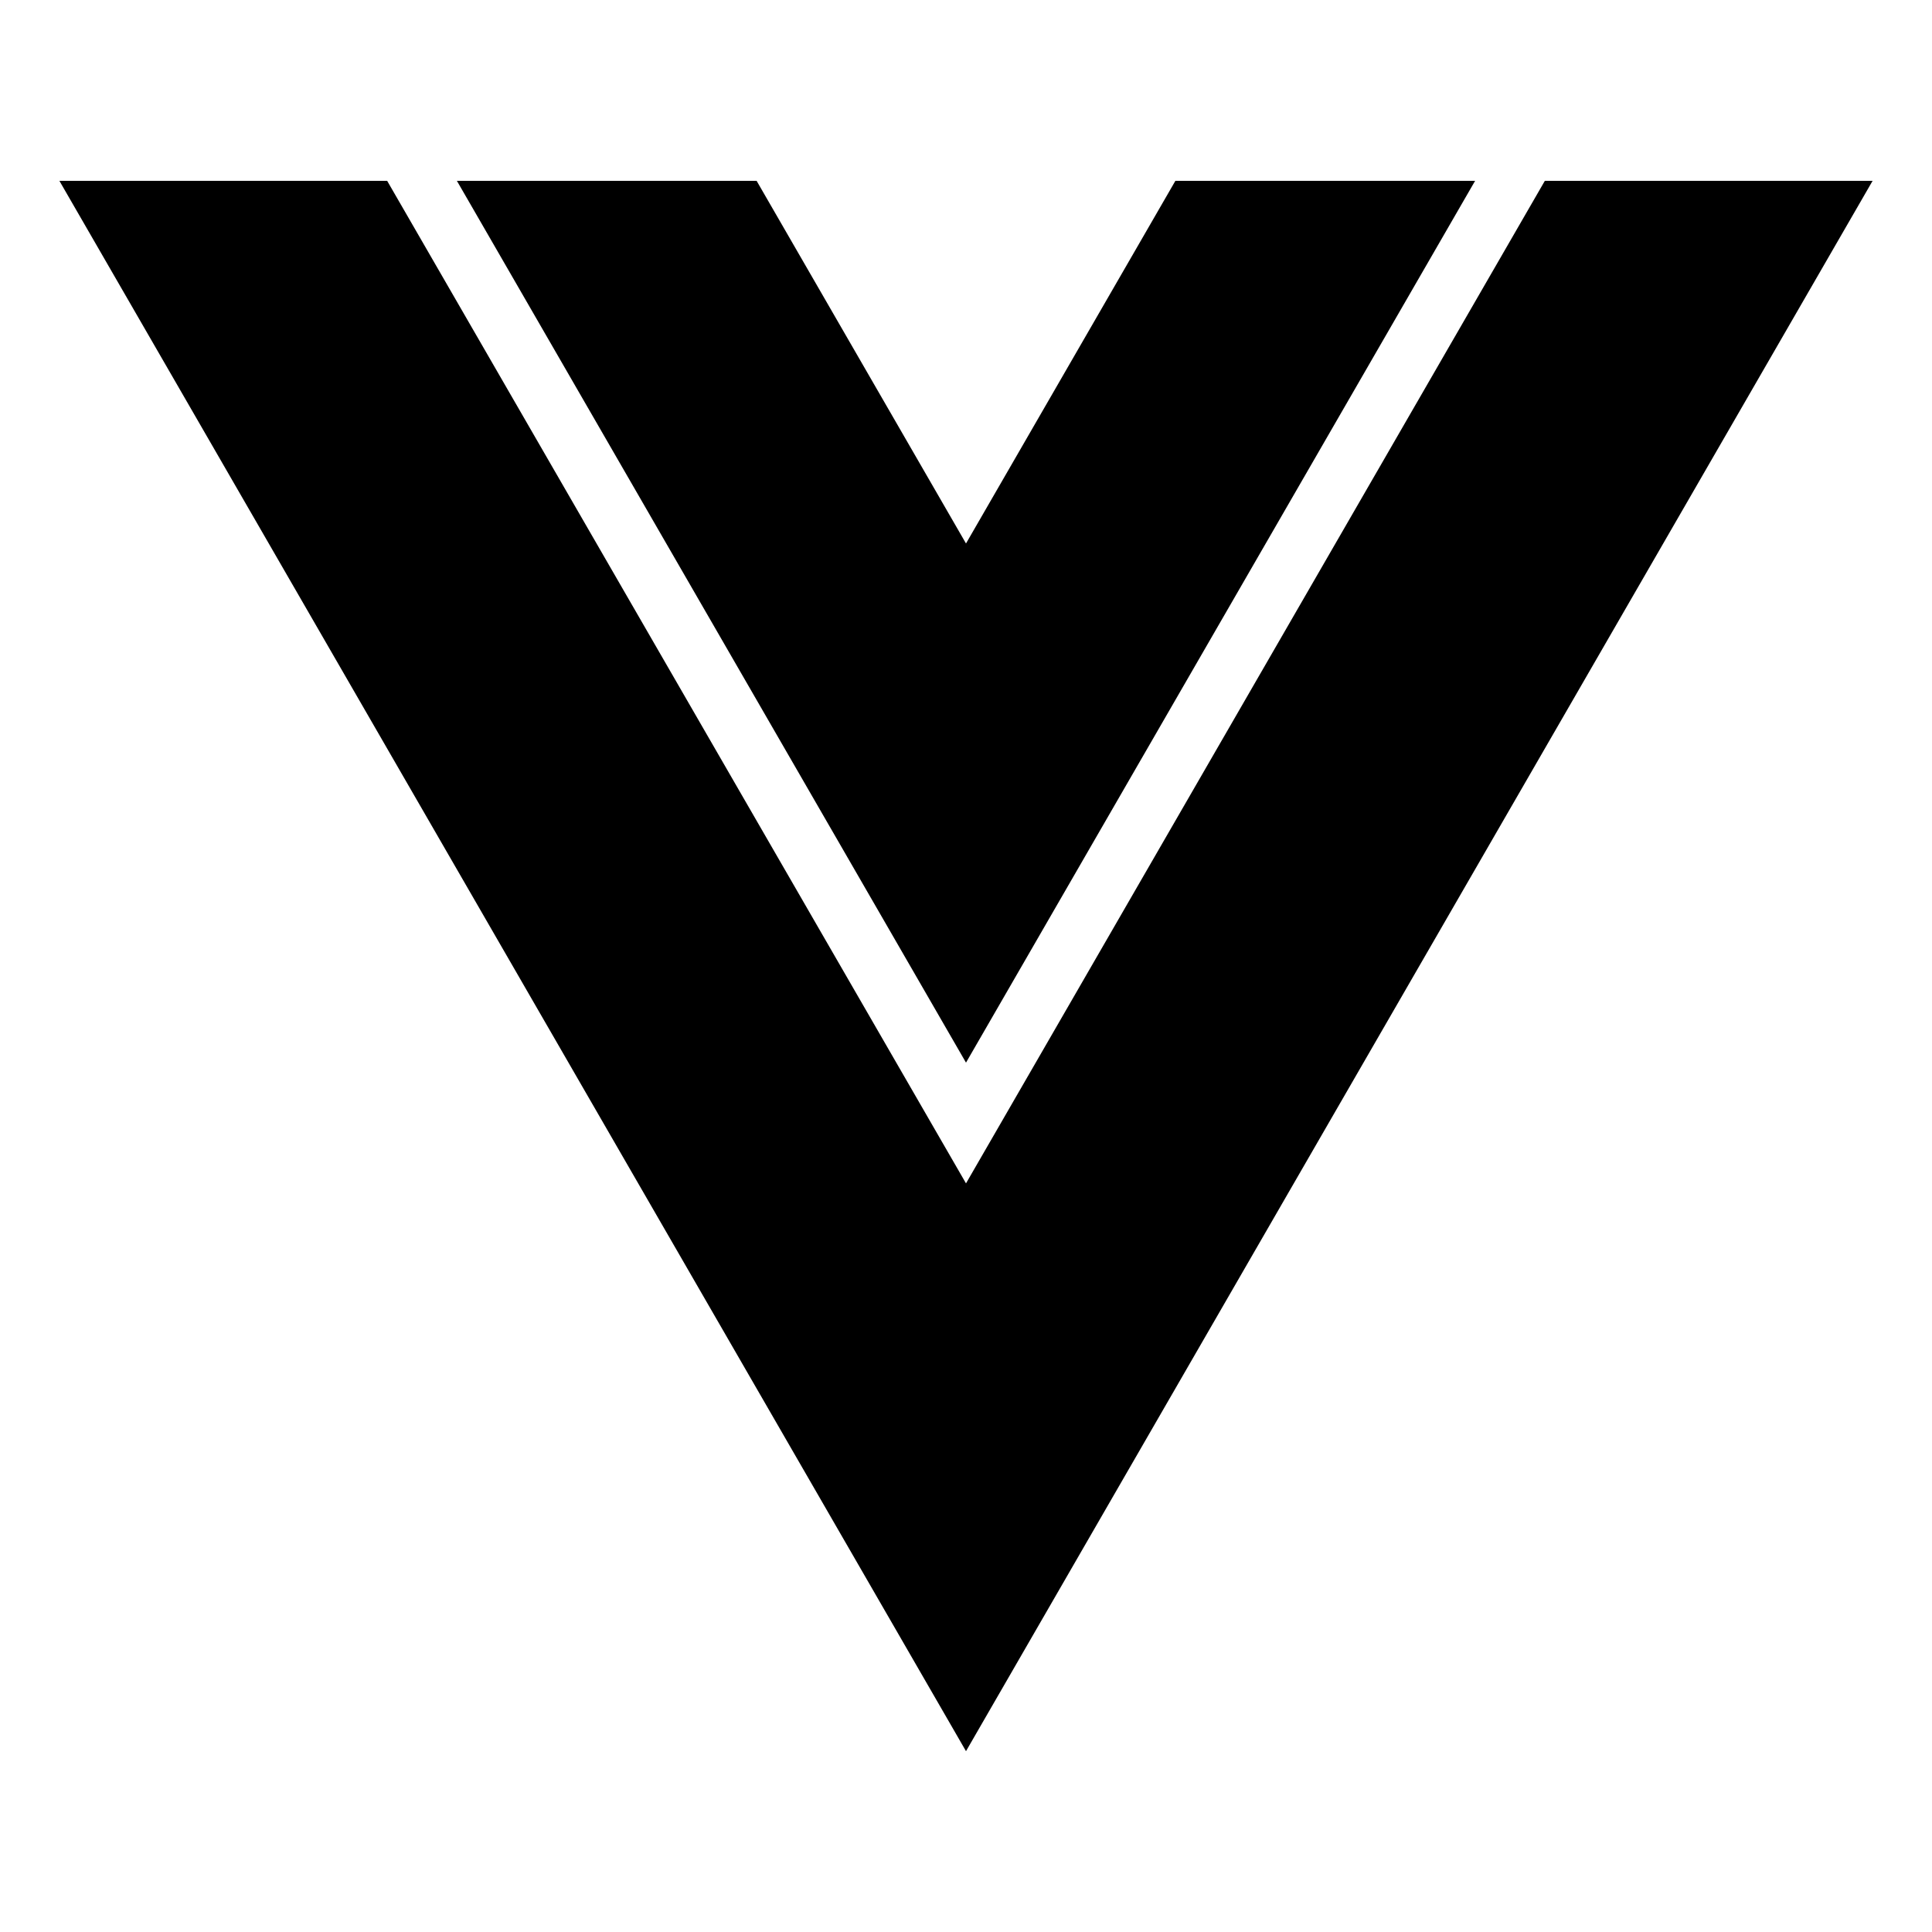
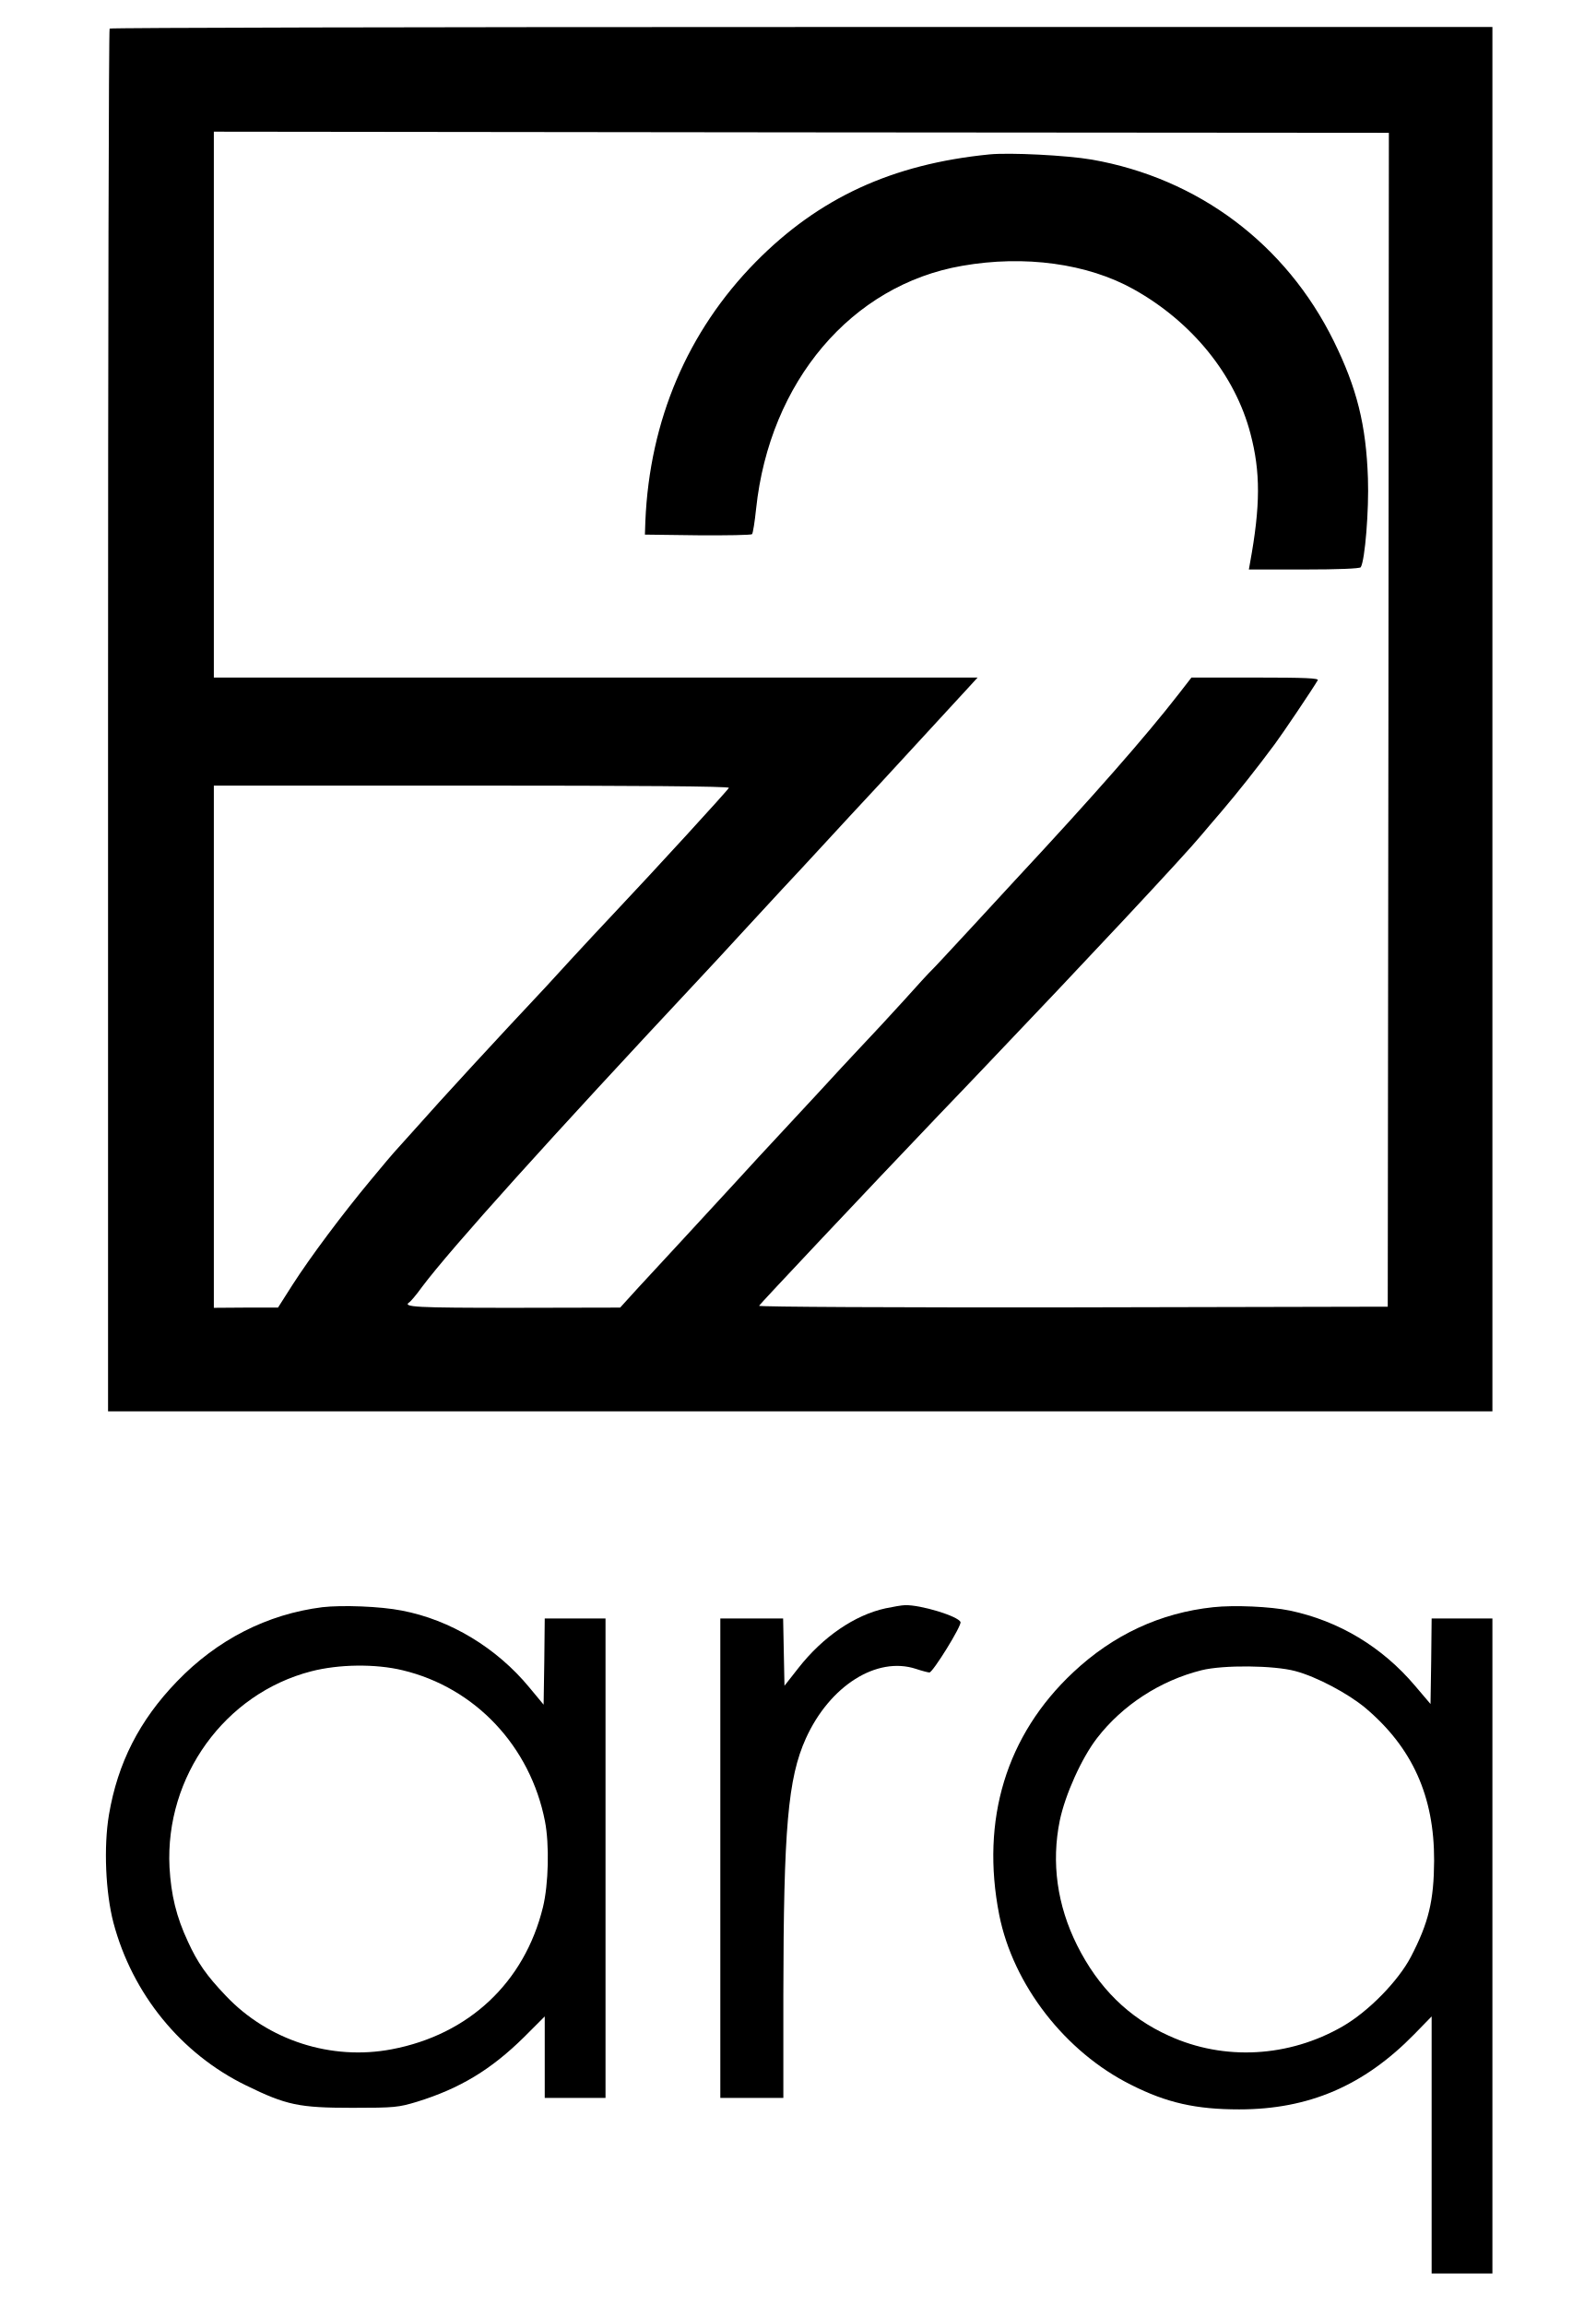
- <svg xmlns="http://www.w3.org/2000/svg" height="512" viewBox="0 0 512 512" width="512">
-   <polygon points="256 144.03 200.51 47.92 121.08 47.92 256 281.61 390.92 47.92 311.49 47.92 256 144.03" />
-   <polygon points="409.4 47.92 256 313.61 102.6 47.92 15.74 47.92 256 464.08 496.26 47.92 409.4 47.92" />
+ <svg xmlns="http://www.w3.org/2000/svg" version="1.0" width="709pt" height="1024pt" viewBox="0 0 709 1024" preserveAspectRatio="xMidYMid meet">
+   <g transform="translate(0,1024) scale(0.1,-0.1)" fill="#000000" stroke="none">
+     <path d="M487 10113 c-4 -3 -7 -1387 -7 -3075 l0 -3068 3075 0 3075 0 0 3075 0 3075 -3068 0 c-1688 0 -3072 -3 -3075 -7z m5681 -3071 l-3 -2607 -1398 -3 c-788 -1 -1397 2 -1395 7 3 7 484 518 802 851 61 63 149 156 196 205 443 464 893 945 967 1035 12 14 53 63 92 108 68 80 151 184 234 296 33 44 169 246 191 284 6 9 -52 12 -277 12 l-284 0 -59 -76 c-143 -184 -374 -448 -725 -825 -13 -14 -98 -106 -189 -205 -91 -98 -172 -186 -181 -194 -9 -8 -65 -69 -124 -135 -60 -66 -145 -158 -190 -205 -44 -47 -130 -139 -190 -205 -61 -66 -142 -153 -181 -195 -38 -41 -124 -133 -189 -205 -65 -71 -171 -186 -235 -255 -64 -69 -152 -164 -196 -212 l-79 -87 -472 -1 c-436 0 -498 3 -464 25 5 3 31 33 56 68 130 173 568 659 1235 1372 41 44 125 134 185 200 61 66 142 154 180 195 39 41 120 129 181 195 61 66 173 188 250 270 187 203 341 370 394 428 l43 47 -1697 0 -1696 0 0 1213 0 1212 2610 -3 2610 -2 -2 -2608z m-2930 -302 c-3 -9 -327 -363 -513 -560 -49 -52 -135 -144 -190 -204 -55 -60 -105 -114 -110 -120 -217 -231 -464 -499 -585 -636 -47 -52 -87 -97 -90 -100 -3 -3 -49 -57 -101 -120 -129 -155 -270 -344 -349 -467 l-65 -102 -142 0 -143 -1 0 1160 0 1160 1146 0 c729 0 1144 -3 1142 -10z" />
+     <path d="M4395 9554 c-432 -43 -757 -193 -1038 -478 -303 -308 -471 -704 -490 -1151 l-2 -60 234 -3 c129 -1 238 1 242 5 4 5 12 55 18 113 60 565 424 994 915 1079 278 49 558 10 762 -104 260 -145 451 -381 519 -641 45 -170 45 -320 -2 -576 l-5 -28 245 0 c151 0 248 4 252 10 19 30 37 255 32 395 -8 237 -49 401 -152 610 -212 430 -601 723 -1075 806 -110 19 -364 32 -455 23z" />
+     <path d="M1432 3100 c-245 -31 -467 -144 -646 -330 -167 -173 -263 -362 -302 -592 -24 -143 -15 -346 20 -480 84 -316 300 -582 590 -723 178 -87 234 -99 471 -99 189 0 205 2 288 27 190 59 328 142 475 287 l92 92 0 -181 0 -181 135 0 135 0 0 1065 0 1065 -135 0 -135 0 -2 -191 -3 -192 -63 76 c-146 177 -352 301 -567 342 -96 19 -265 25 -353 15z m356 -280 c323 -77 568 -338 633 -671 20 -103 16 -280 -9 -382 -82 -334 -329 -566 -672 -631 -268 -51 -549 39 -737 238 -85 89 -125 146 -168 240 -52 111 -75 208 -82 331 -20 403 246 771 629 870 123 32 286 34 406 5z" />
+     <path d="M3934 3095 c-137 -30 -278 -126 -387 -265 l-62 -79 -3 150 -3 149 -139 0 -140 0 0 -1065 0 -1065 140 0 140 0 0 458 c1 738 20 962 100 1139 106 234 315 366 489 309 27 -9 54 -16 60 -16 15 0 144 208 138 224 -10 26 -177 77 -246 75 -14 0 -53 -7 -87 -14z" />
+     <path d="M5390 3100 c-235 -25 -444 -122 -622 -289 -298 -279 -412 -655 -329 -1078 62 -311 293 -609 586 -755 158 -80 289 -109 480 -109 309 0 554 105 778 334 l77 79 0 -571 0 -571 135 0 135 0 0 1455 0 1455 -135 0 -135 0 -2 -190 -3 -190 -68 80 c-147 174 -339 289 -557 335 -87 18 -247 25 -340 15z m365 -284 c94 -25 233 -99 310 -163 209 -176 307 -393 306 -679 -1 -178 -24 -275 -103 -427 -56 -107 -187 -242 -303 -309 -239 -138 -527 -154 -772 -42 -180 81 -314 214 -408 402 -89 178 -115 368 -77 554 24 115 97 278 166 367 113 146 280 255 464 301 96 24 321 22 417 -4z" />
+   </g>
</svg>
